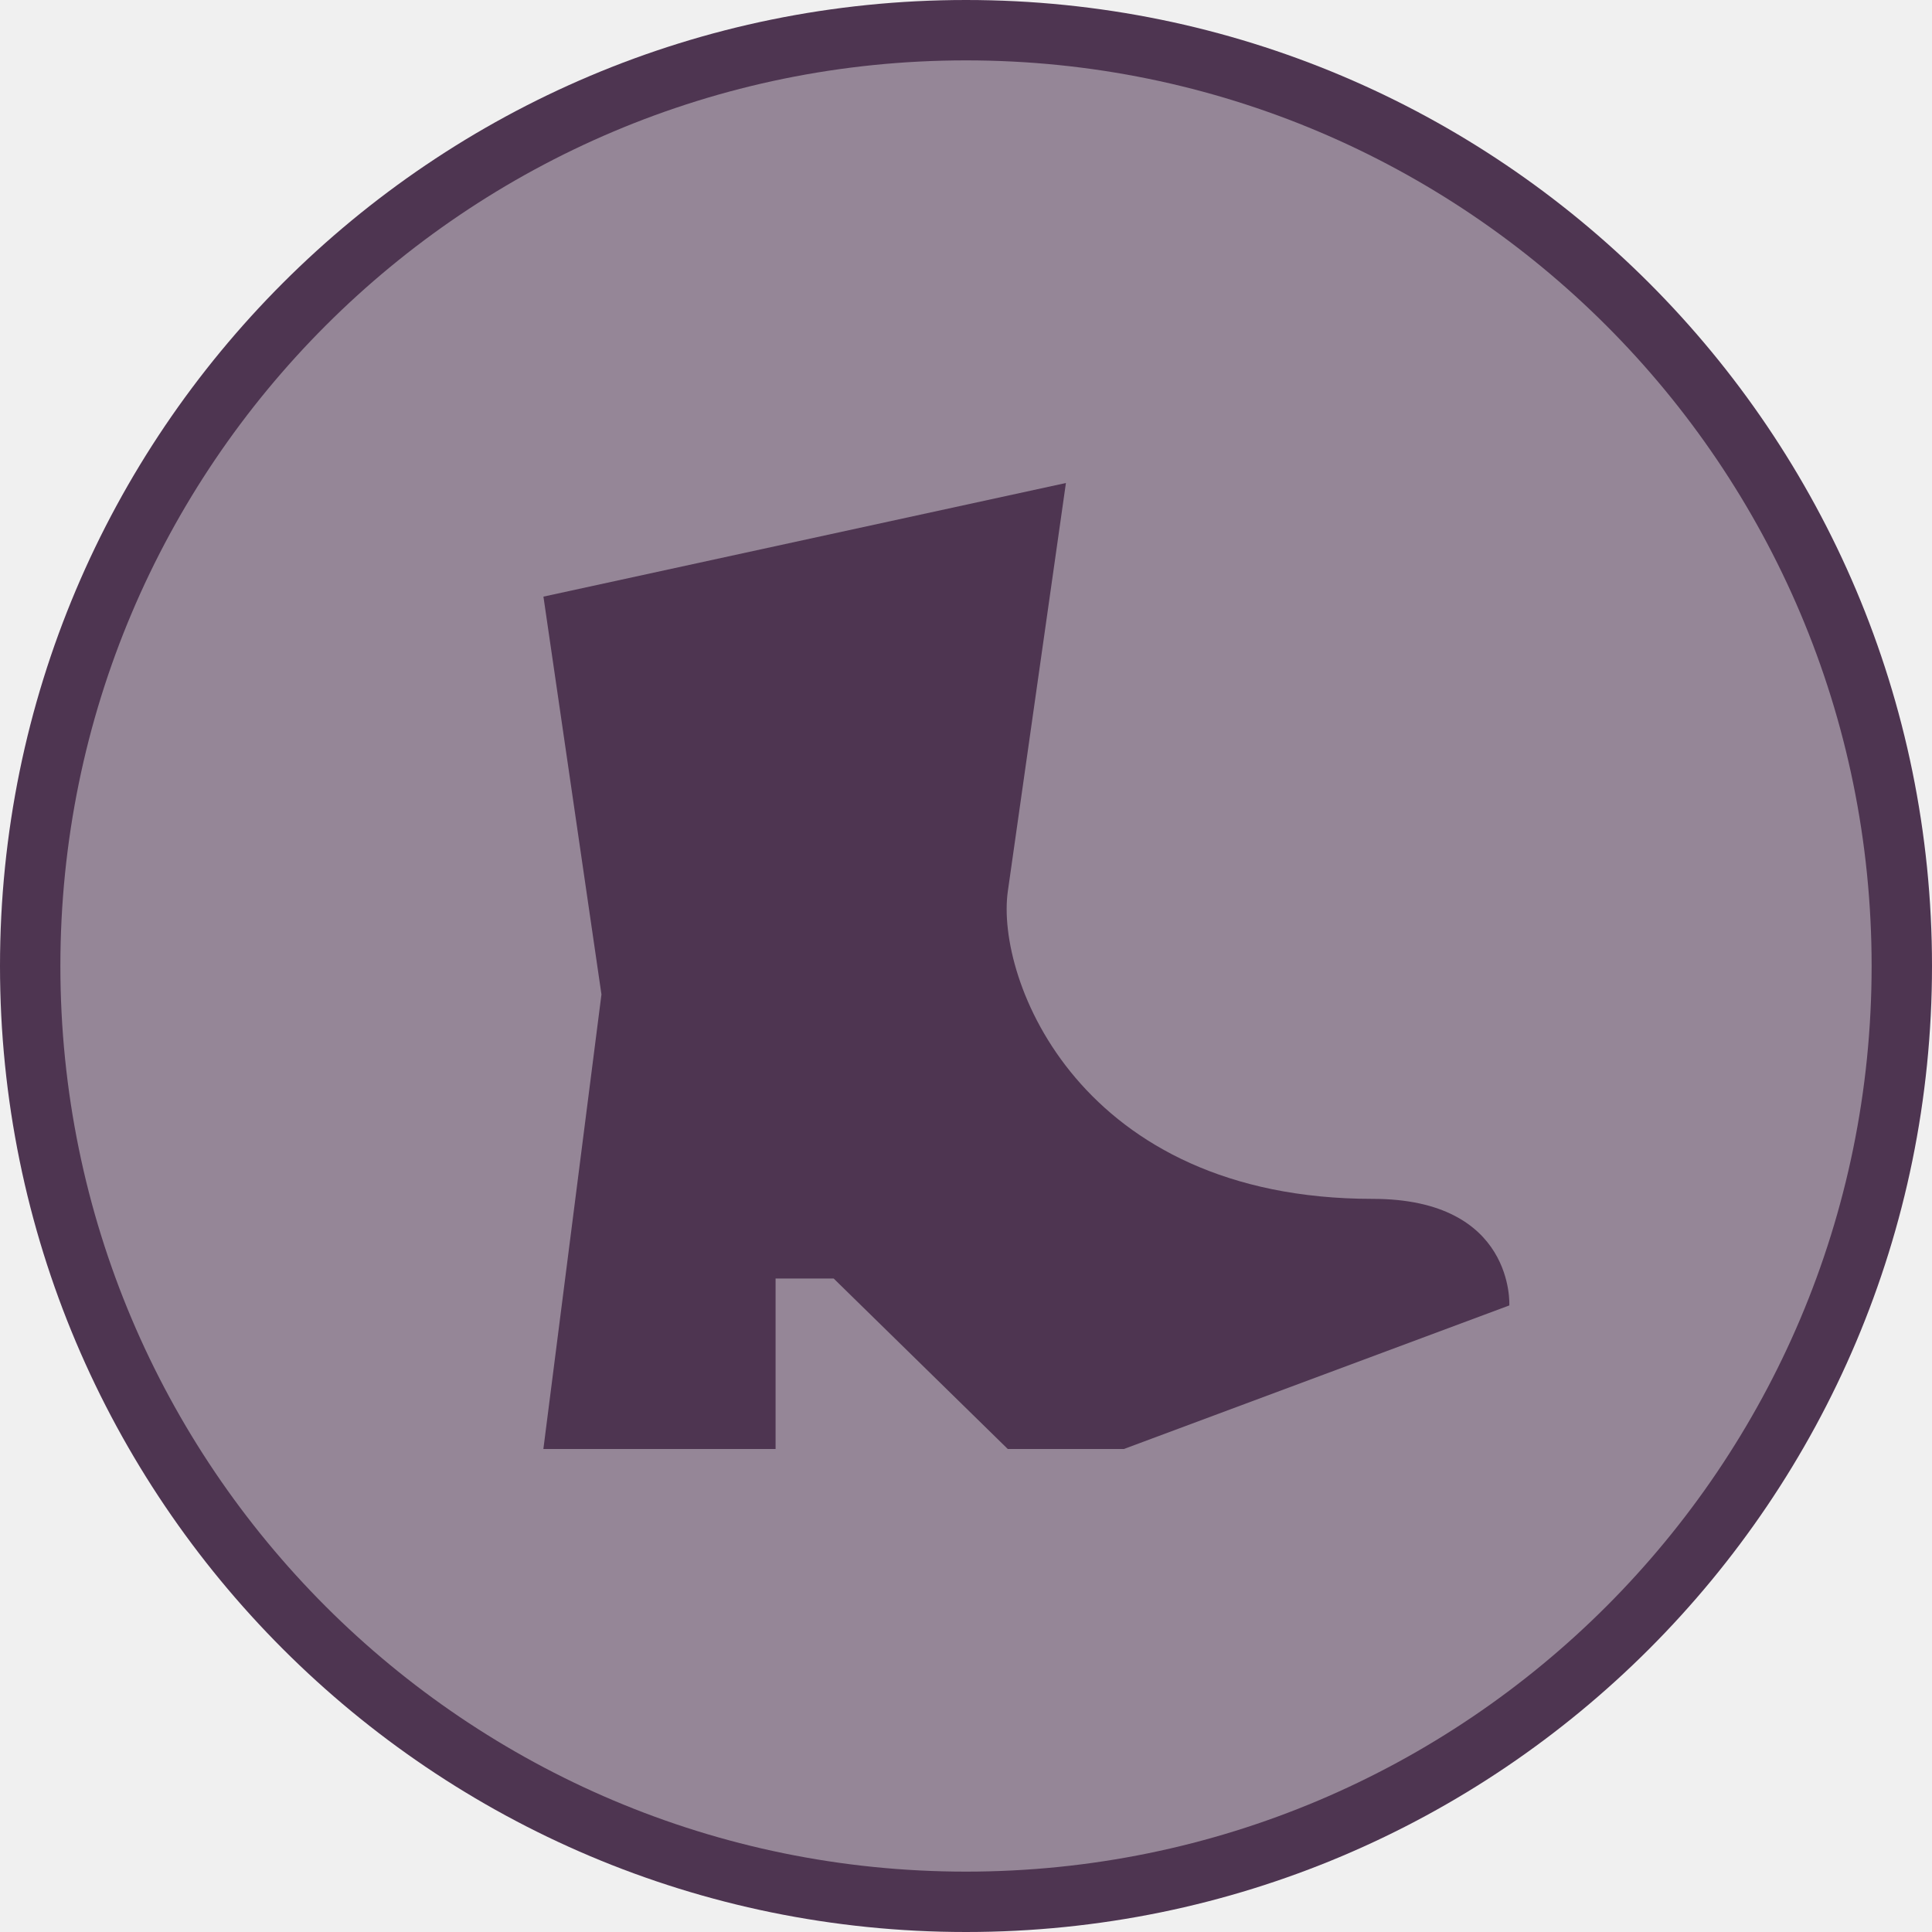
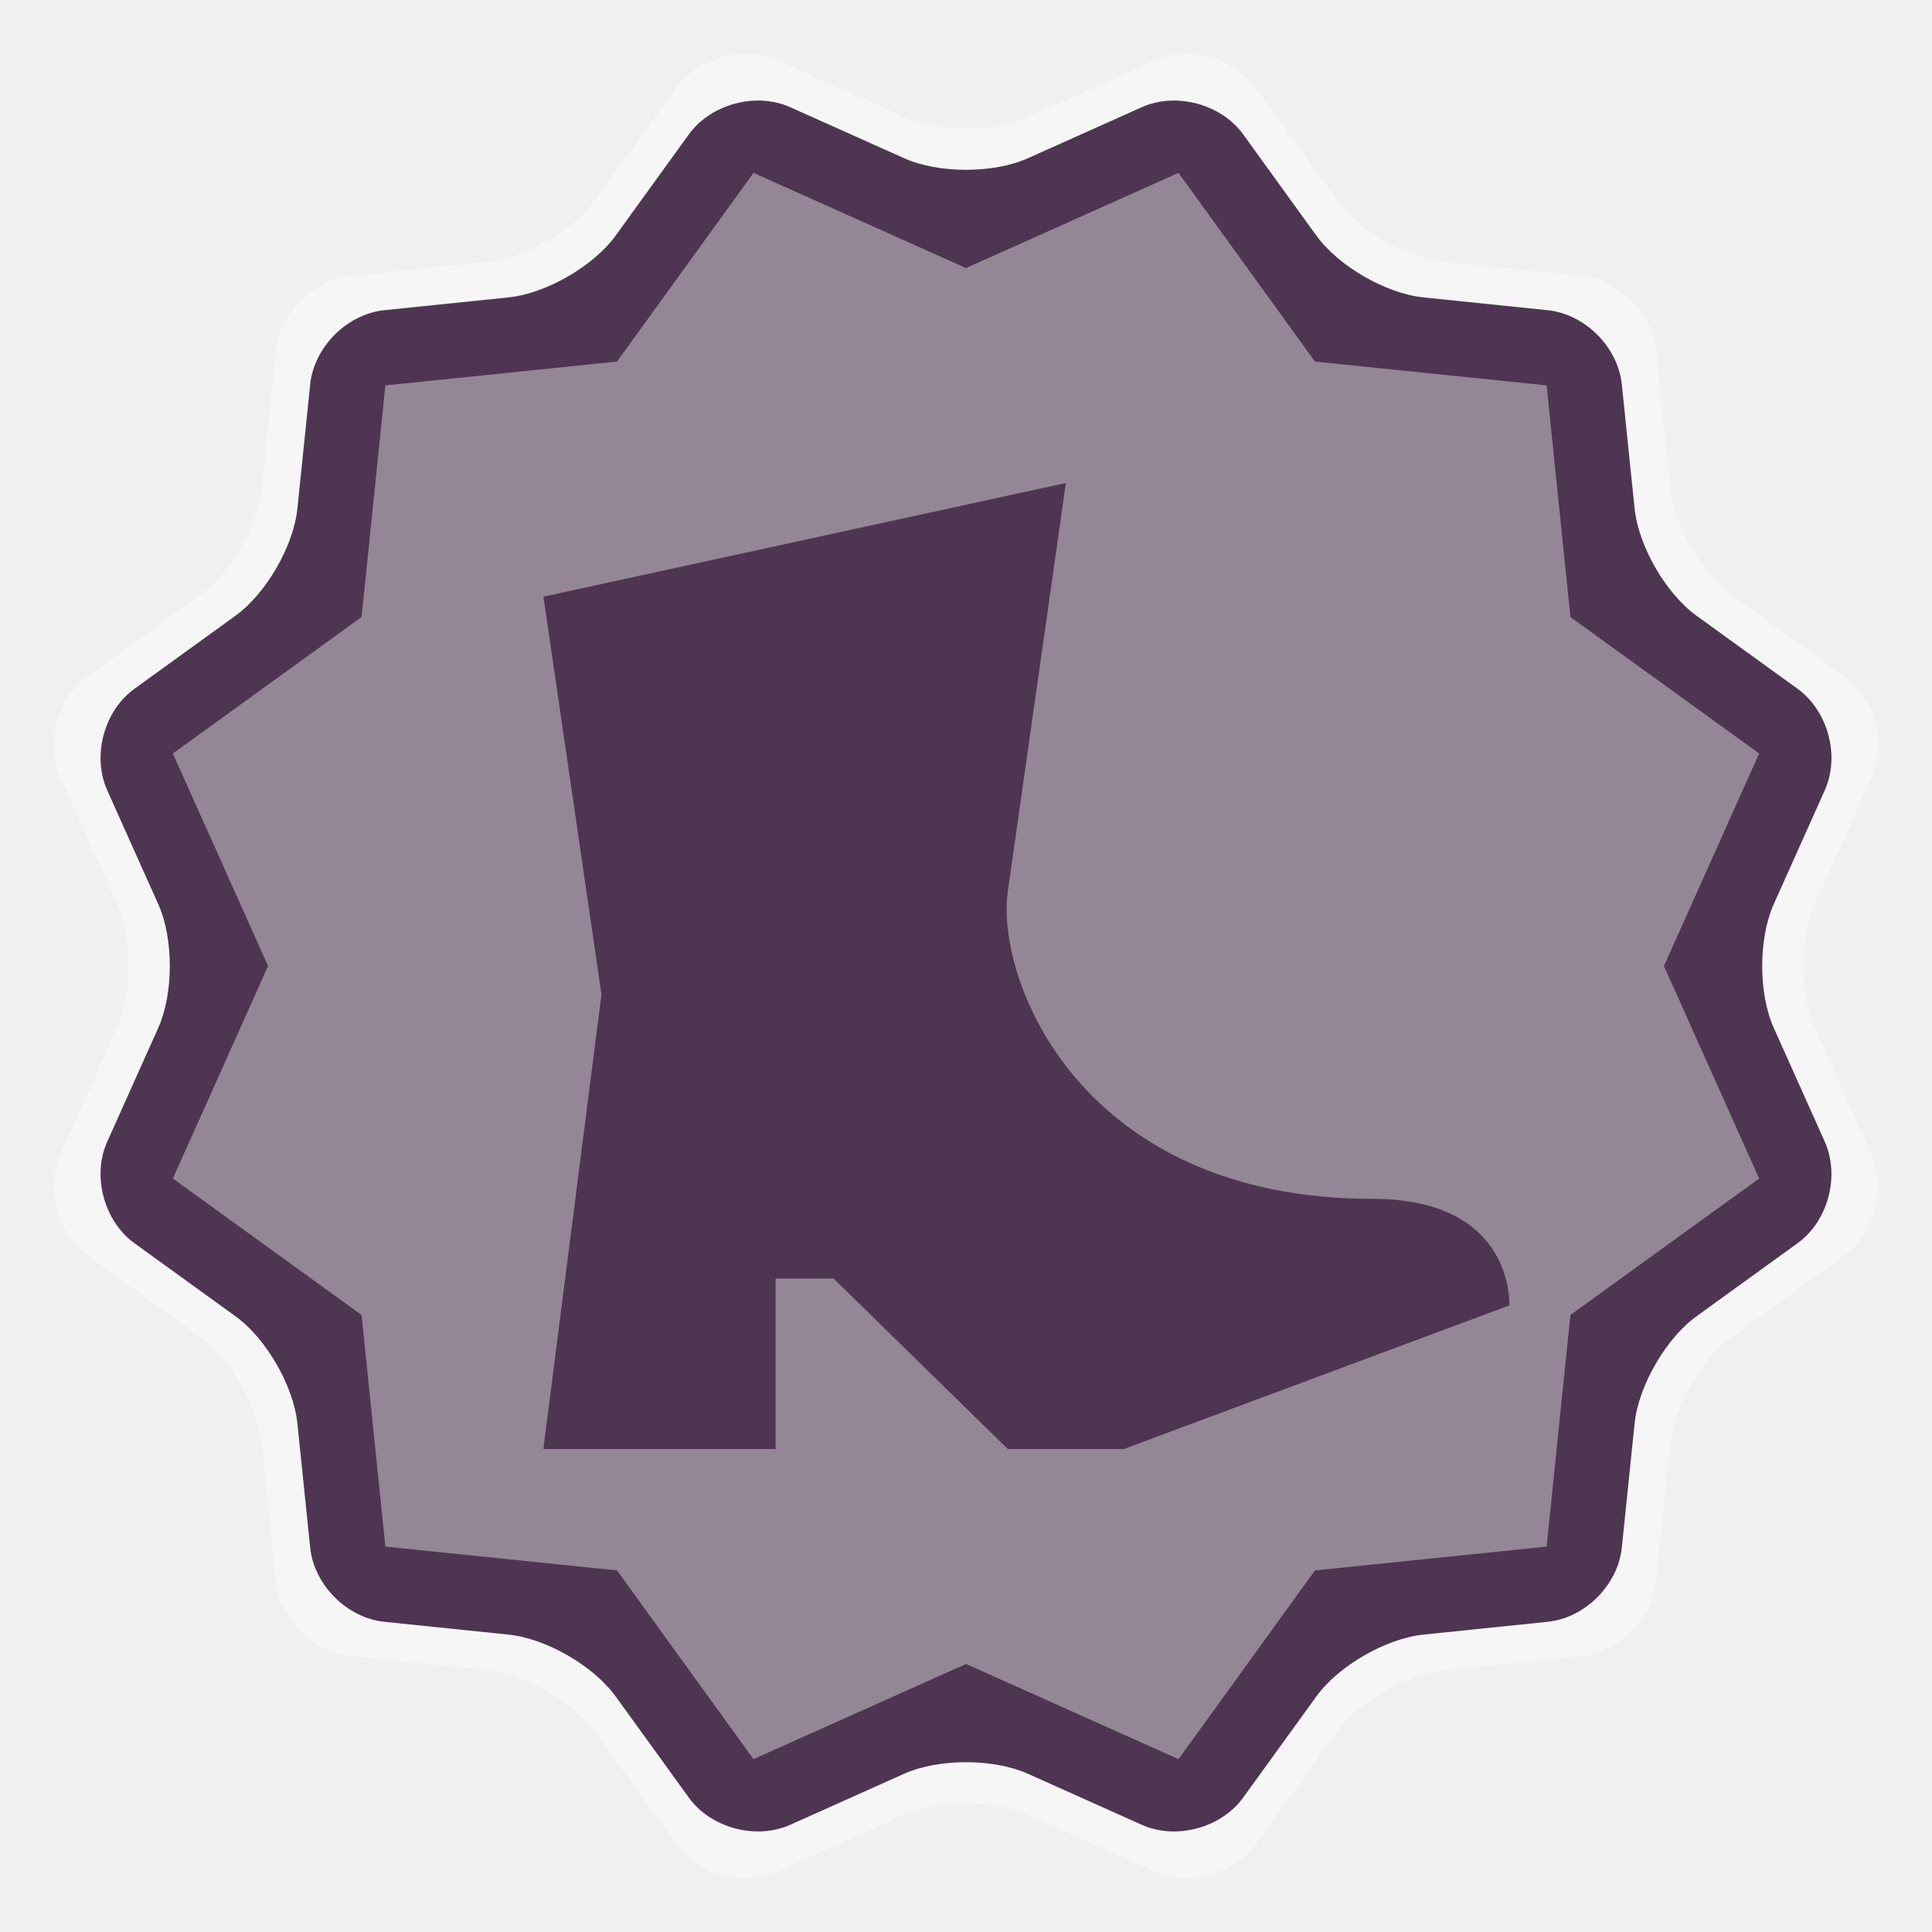
- <svg width="32" height="32" viewBox="0 0 32 32">
+ <svg width="40" height="40" viewBox="0 0 40 40">
  <g fill="none" fill-rule="evenodd">
-     <circle cx="16" cy="16" r="16" fill="#4E3551" />
-     <circle cx="16" cy="16" r="15" fill="#FFF" opacity=".4" />
-     <path fill="#4E3551" d="M9,24 L12.846,24 L12.846,21.176 L13.808,21.176 L16.692,24 L18.615,24 L24.999,21.622 C24.999,21.622 25.096,19.857 22.735,19.857 C17.879,19.857 16.486,16.214 16.693,14.761 C16.9,13.309 17.655,8 17.655,8 L9.001,9.882 L9.962,16.471 L9,24 L9,24 Z" />
+     <path fill="#FFF" d="M21.28,37.573 C20.573,37.257 19.426,37.257 18.72,37.573 L16.103,38.745 C15.396,39.062 14.455,38.809 14.002,38.182 L12.322,35.859 C11.868,35.231 10.875,34.658 10.105,34.579 L7.253,34.286 C6.482,34.206 5.794,33.517 5.714,32.747 L5.421,29.895 C5.342,29.124 4.768,28.132 4.141,27.678 L1.818,25.998 C1.19,25.544 0.938,24.603 1.255,23.897 L2.427,21.28 C2.743,20.573 2.743,19.426 2.427,18.72 L1.255,16.103 C0.938,15.396 1.191,14.455 1.818,14.002 L4.141,12.322 C4.769,11.868 5.342,10.875 5.421,10.105 L5.714,7.253 C5.794,6.482 6.483,5.794 7.253,5.714 L10.105,5.421 C10.876,5.342 11.868,4.768 12.322,4.141 L14.002,1.818 C14.456,1.19 15.397,0.938 16.103,1.255 L18.72,2.427 C19.427,2.743 20.574,2.743 21.28,2.427 L23.897,1.255 C24.604,0.938 25.545,1.191 25.998,1.818 L27.678,4.141 C28.132,4.769 29.125,5.342 29.895,5.421 L32.747,5.714 C33.518,5.794 34.206,6.483 34.286,7.253 L34.579,10.105 C34.658,10.876 35.232,11.868 35.859,12.322 L38.182,14.002 C38.81,14.456 39.062,15.397 38.745,16.103 L37.573,18.72 C37.257,19.427 37.257,20.574 37.573,21.28 L38.745,23.897 C39.062,24.604 38.809,25.545 38.182,25.998 L35.859,27.678 C35.231,28.132 34.658,29.125 34.579,29.895 L34.286,32.747 C34.206,33.518 33.517,34.206 32.747,34.286 L29.895,34.579 C29.124,34.658 28.132,35.232 27.678,35.859 L25.998,38.182 C25.544,38.81 24.603,39.062 23.897,38.745 L21.28,37.573 Z" opacity=".4" />
+     <path fill="#4E3551" d="M21.279,36.723 C20.573,36.407 19.436,36.403 18.721,36.723 L16.362,37.78 C15.655,38.096 14.72,37.852 14.261,37.217 L12.746,35.122 C12.293,34.495 11.31,33.923 10.531,33.843 L7.959,33.578 C7.189,33.499 6.502,32.82 6.422,32.041 L6.157,29.469 C6.078,28.699 5.513,27.713 4.878,27.254 L2.783,25.739 C2.156,25.285 1.9,24.353 2.22,23.638 L3.277,21.279 C3.593,20.573 3.597,19.436 3.277,18.721 L2.22,16.362 C1.904,15.655 2.148,14.72 2.783,14.261 L4.878,12.746 C5.505,12.293 6.077,11.31 6.157,10.531 L6.422,7.959 C6.501,7.189 7.18,6.502 7.959,6.422 L10.531,6.157 C11.301,6.078 12.287,5.513 12.746,4.878 L14.261,2.783 C14.715,2.156 15.647,1.9 16.362,2.22 L18.721,3.277 C19.427,3.593 20.564,3.597 21.279,3.277 L23.638,2.22 C24.345,1.904 25.28,2.148 25.739,2.783 L27.254,4.878 C27.707,5.505 28.69,6.077 29.469,6.157 L32.041,6.422 C32.811,6.501 33.498,7.18 33.578,7.959 L33.843,10.531 C33.922,11.301 34.487,12.287 35.122,12.746 L37.217,14.261 C37.844,14.715 38.1,15.647 37.78,16.362 L36.723,18.721 C36.407,19.427 36.403,20.564 36.723,21.279 L37.78,23.638 C38.096,24.345 37.852,25.28 37.217,25.739 L35.122,27.254 C34.495,27.707 33.923,28.69 33.843,29.469 L33.578,32.041 C33.499,32.811 32.82,33.498 32.041,33.578 L29.469,33.843 C28.699,33.922 27.713,34.487 27.254,35.122 L25.739,37.217 C25.285,37.844 24.353,38.1 23.638,37.78 L21.279,36.723 Z" />
+     <polygon fill="#FFF" points="20 34.45 15.6 36.421 12.775 32.514 7.979 32.021 7.486 27.225 3.579 24.4 5.55 20 3.579 15.6 7.486 12.775 7.979 7.979 12.775 7.486 15.6 3.579 20 5.55 24.4 3.579 27.225 7.486 32.021 7.979 32.514 12.775 36.421 15.6 34.45 20 36.421 24.4 32.514 27.225 32.021 32.021 27.225 32.514 24.4 36.421" opacity=".4" />
+     <path fill="#4E3551" d="M11.25,30 L16.058,30 L16.058,26.471 L17.259,26.471 L20.865,30 L23.269,30 L31.249,27.027 C31.249,27.027 31.37,24.821 28.419,24.821 C22.348,24.821 20.608,20.267 20.866,18.452 C21.125,16.636 22.068,10 22.068,10 L11.251,12.353 L12.453,20.588 L11.25,30 L11.25,30 Z" />
  </g>
</svg>
